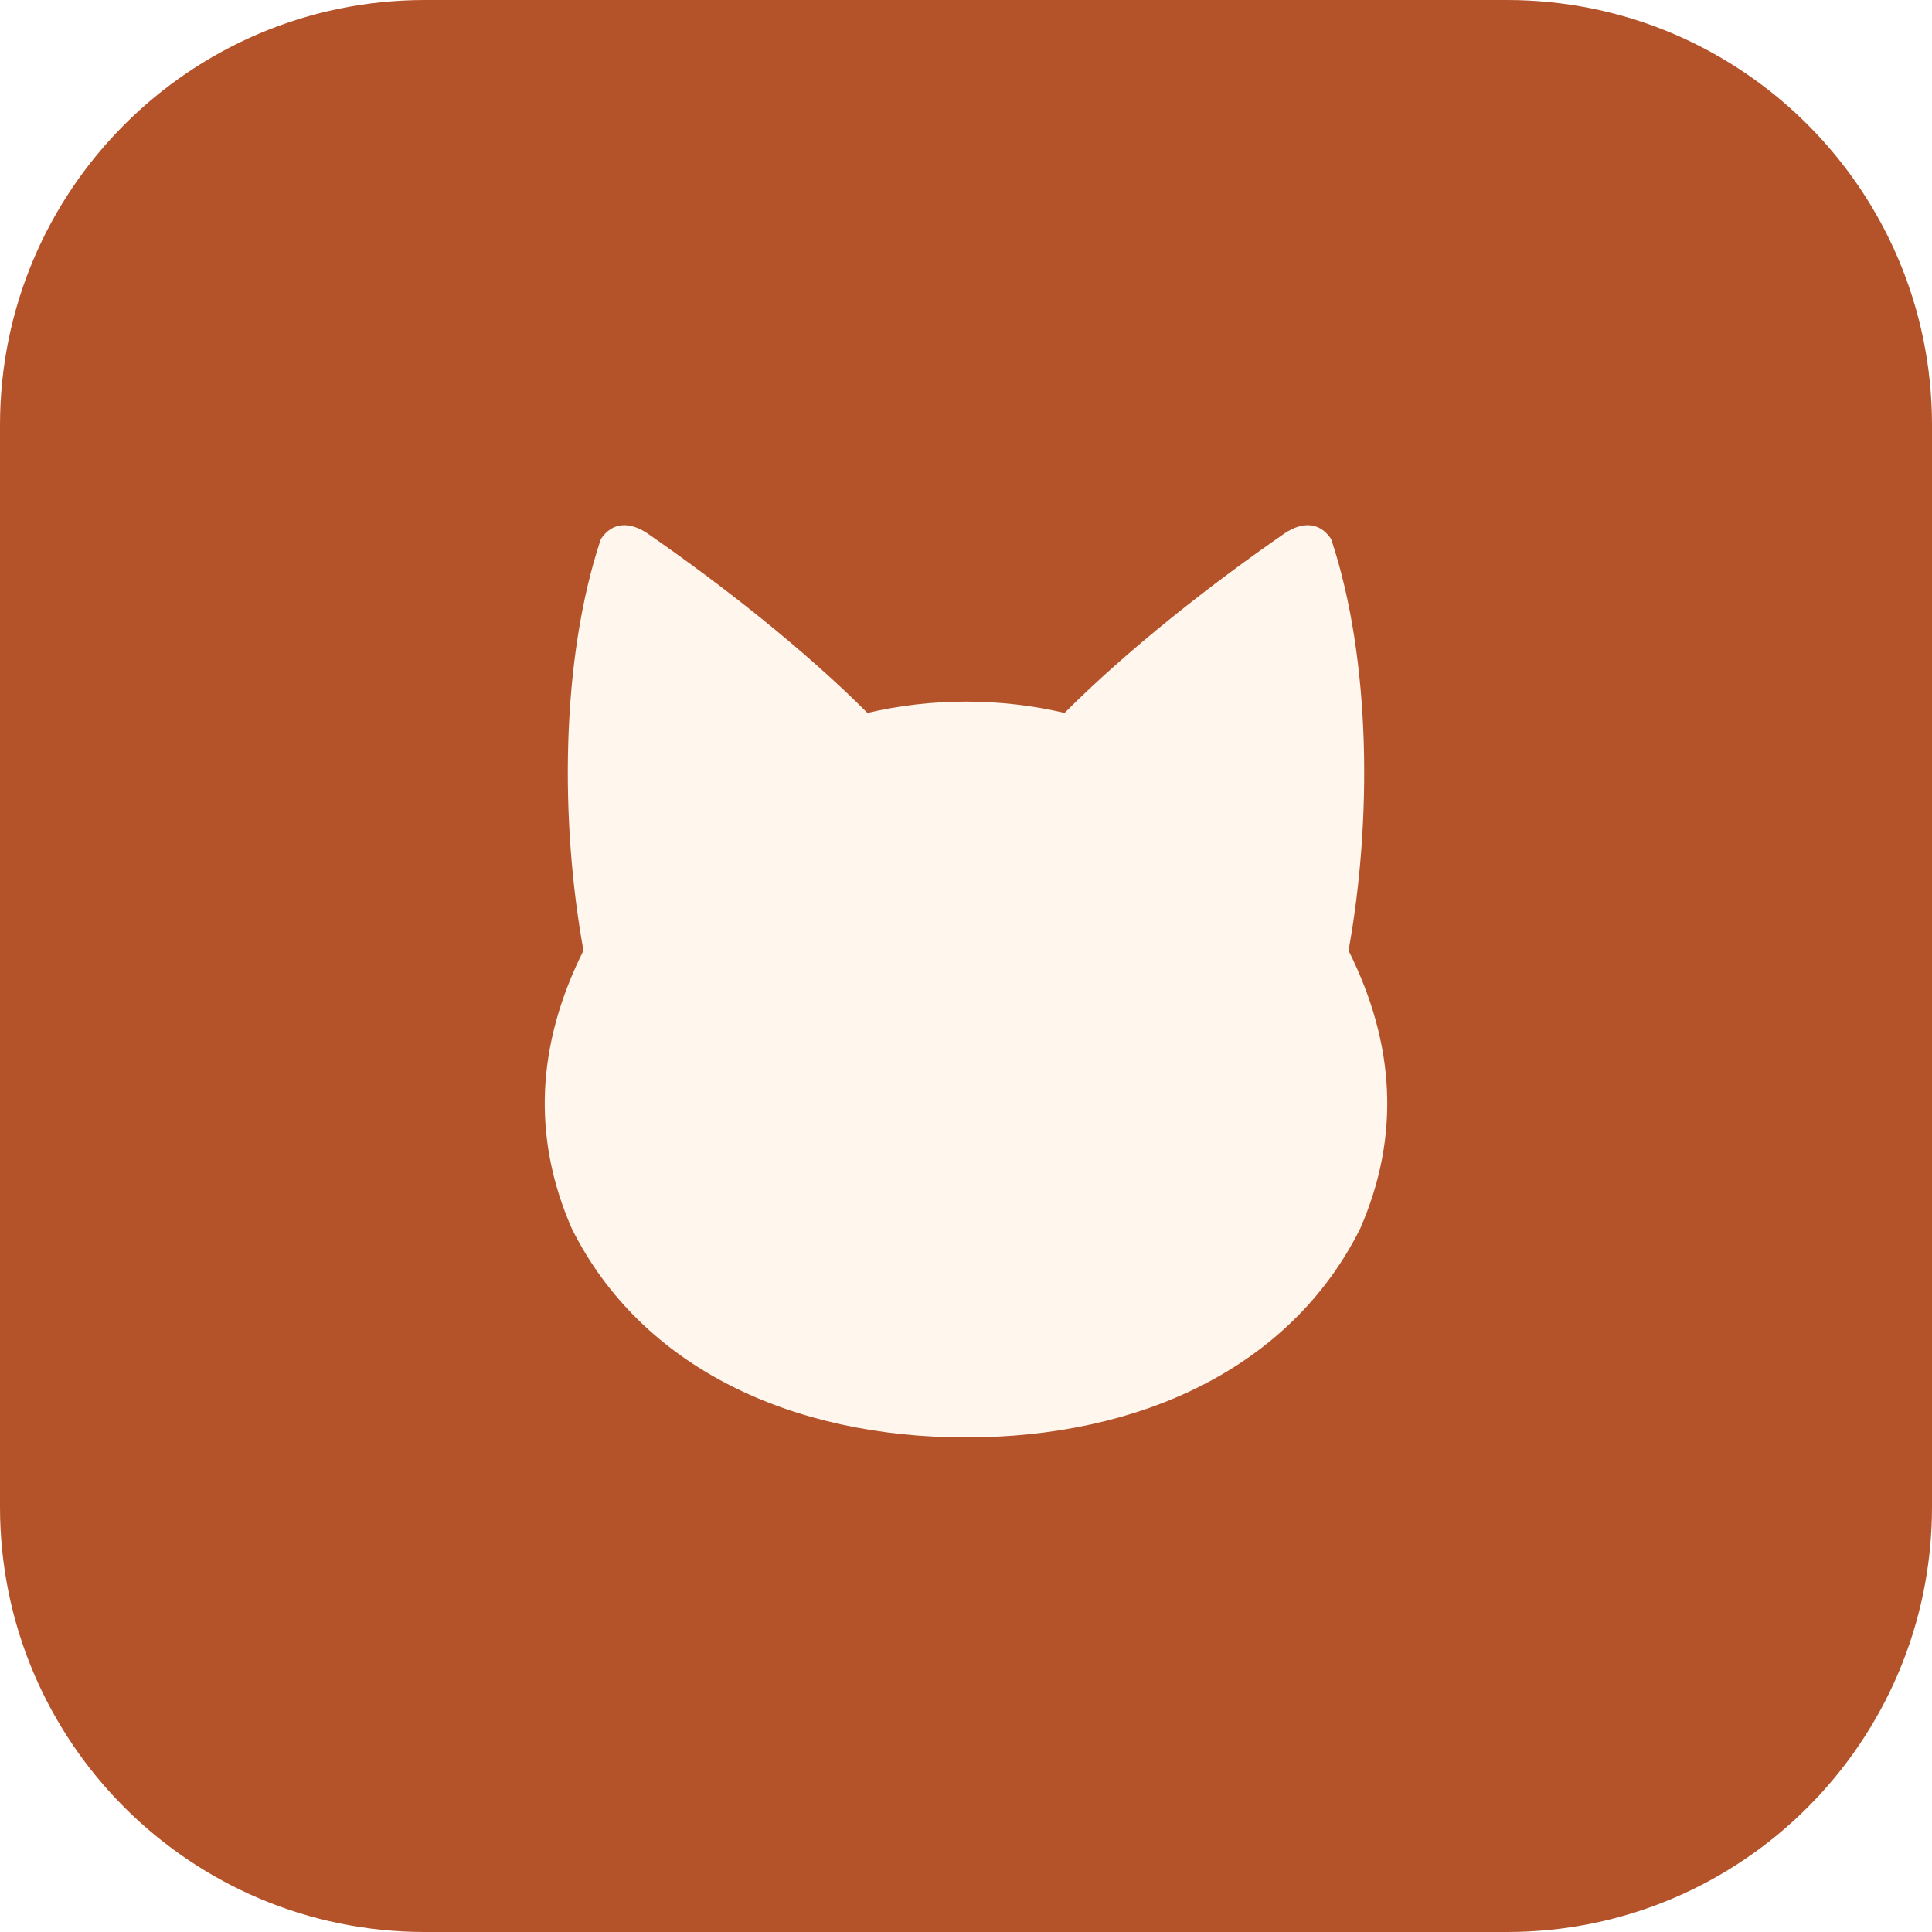
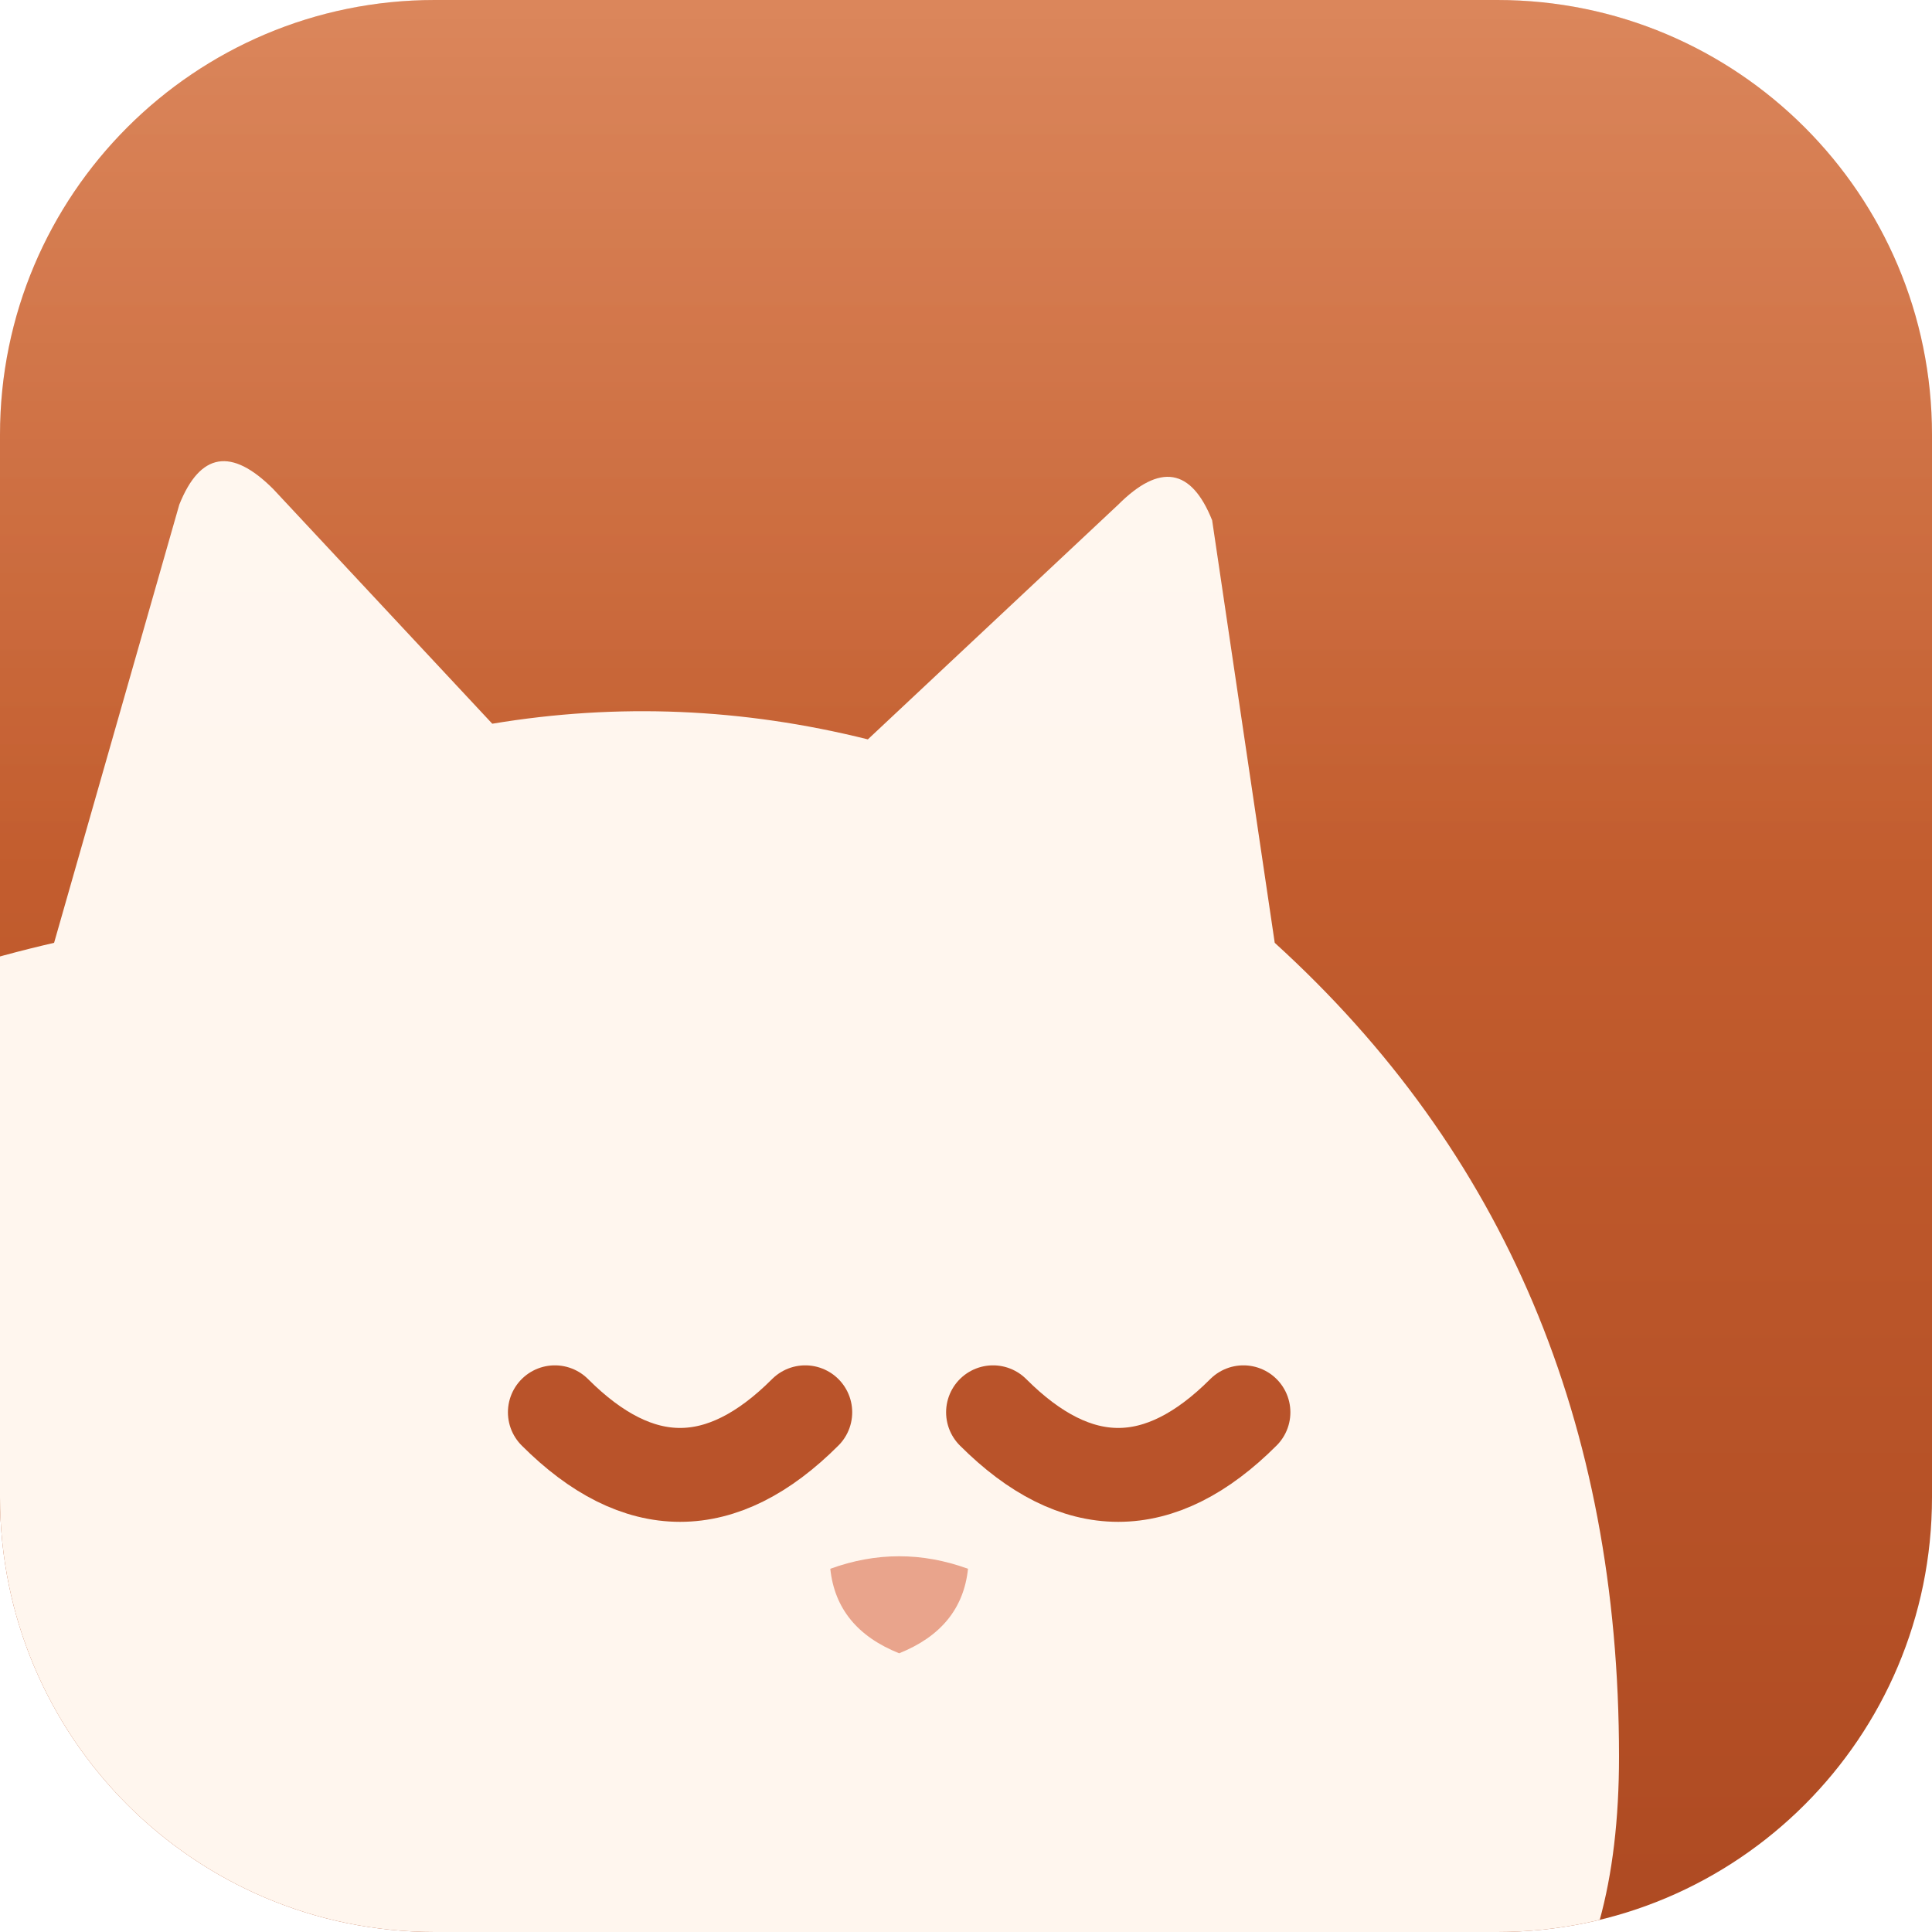
<svg xmlns="http://www.w3.org/2000/svg" viewBox="0 0 100 100" role="img" aria-label="Pirouette">
-   <rect width="100" height="100" rx="22" fill="#B4532A" />
-   <path fill="#FFF6EE" transform="translate(20 21) scale(.6)" d="M17 47 C15 36 15 22 18.5 11.5 C19.5 10 21 10 22.5 11 C29 15.5 36 21 41.5 26.5 C47 25.2 53 25.2 58.5 26.5 C64 21 71 15.5 77.5 11 C79 10 80.5 10 81.5 11.5 C85 22 85 36 83 47 C87 55 87.5 63 84 71 C78 83 65 89 50 89 C35 89 22 83 16 71 C12.5 63 13 55 17 47 Z" />
+   <defs>
+     <linearGradient id="pbg" x1="0" y1="0" x2="0" y2="1">
+       <stop offset="0" stop-color="#D36C38" />
+       <stop offset="1" stop-color="#AE4A22" />
+     </linearGradient>
+     <linearGradient id="phl" x1="0" y1="0" x2="0" y2="1">
+       <stop offset="0" stop-color="#fff" stop-opacity=".18" />
+       <stop offset=".45" stop-color="#fff" stop-opacity="0" />
+     </linearGradient>
+     <clipPath id="pcl">
+       <rect width="100" height="100" rx="22.5" />
+     </clipPath>
+   </defs>
+   <g clip-path="url(#pcl)">
+     <rect width="100" height="100" fill="url(#pbg)" />
+     <g transform="translate(-62 -16) scale(1.62)">
+       <path d="M14 78 Q14 46 40 40 L44 26 Q45 23.5 47 25.5 L54 33 Q60 32 66 33.5 L74 26 Q76 24 77 26.5 L79 40 Q90 50 90 66 Q90 78 80 78 Z" fill="#FFF6EE" />
+       <path d="M56 55 q4.0 4.0 8 0" fill="none" stroke="#B9532A" stroke-width="3" stroke-linecap="round" />
+       <path d="M70 55 q4.0 4.0 8 0" fill="none" stroke="#B9532A" stroke-width="3" stroke-linecap="round" />
+       <path d="M64.8 60 Q67 59.2 69.2 60 Q69 61.9 67 62.7 Q65 61.9 64.8 60 Z" fill="#E9A48C" />
+     </g>
+     <rect width="100" height="100" fill="url(#phl)" />
+   </g>
</svg>
